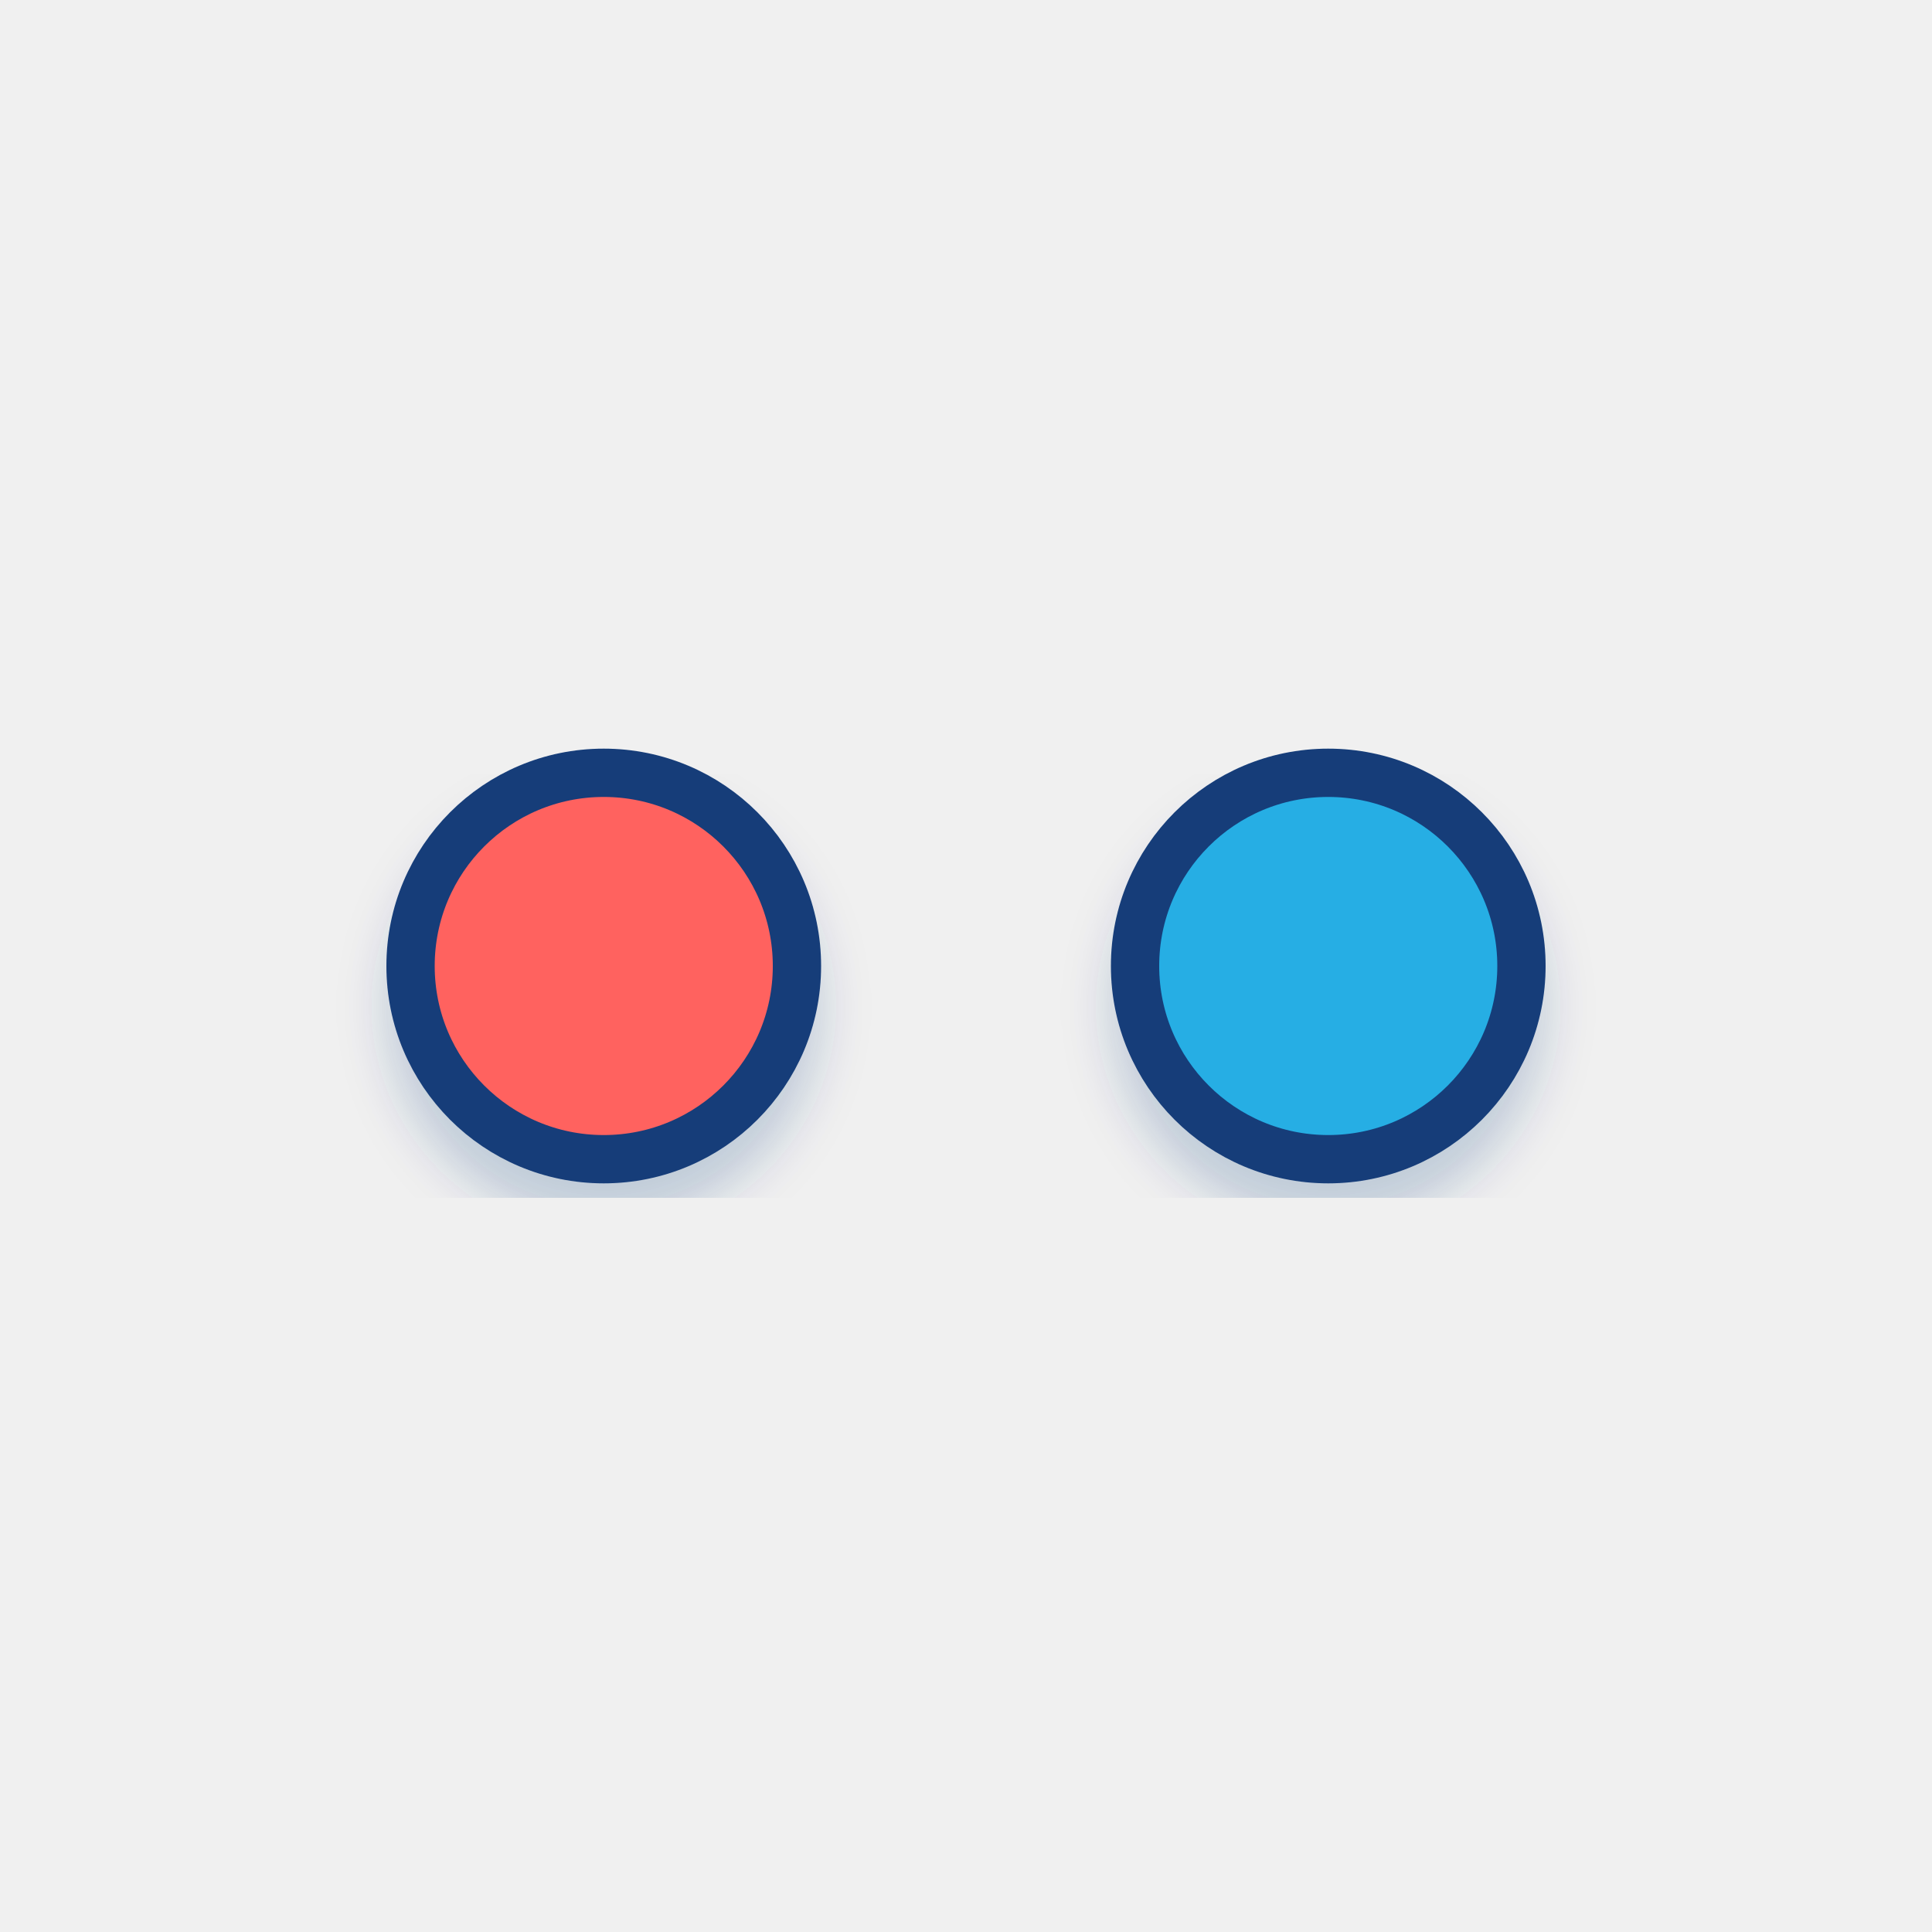
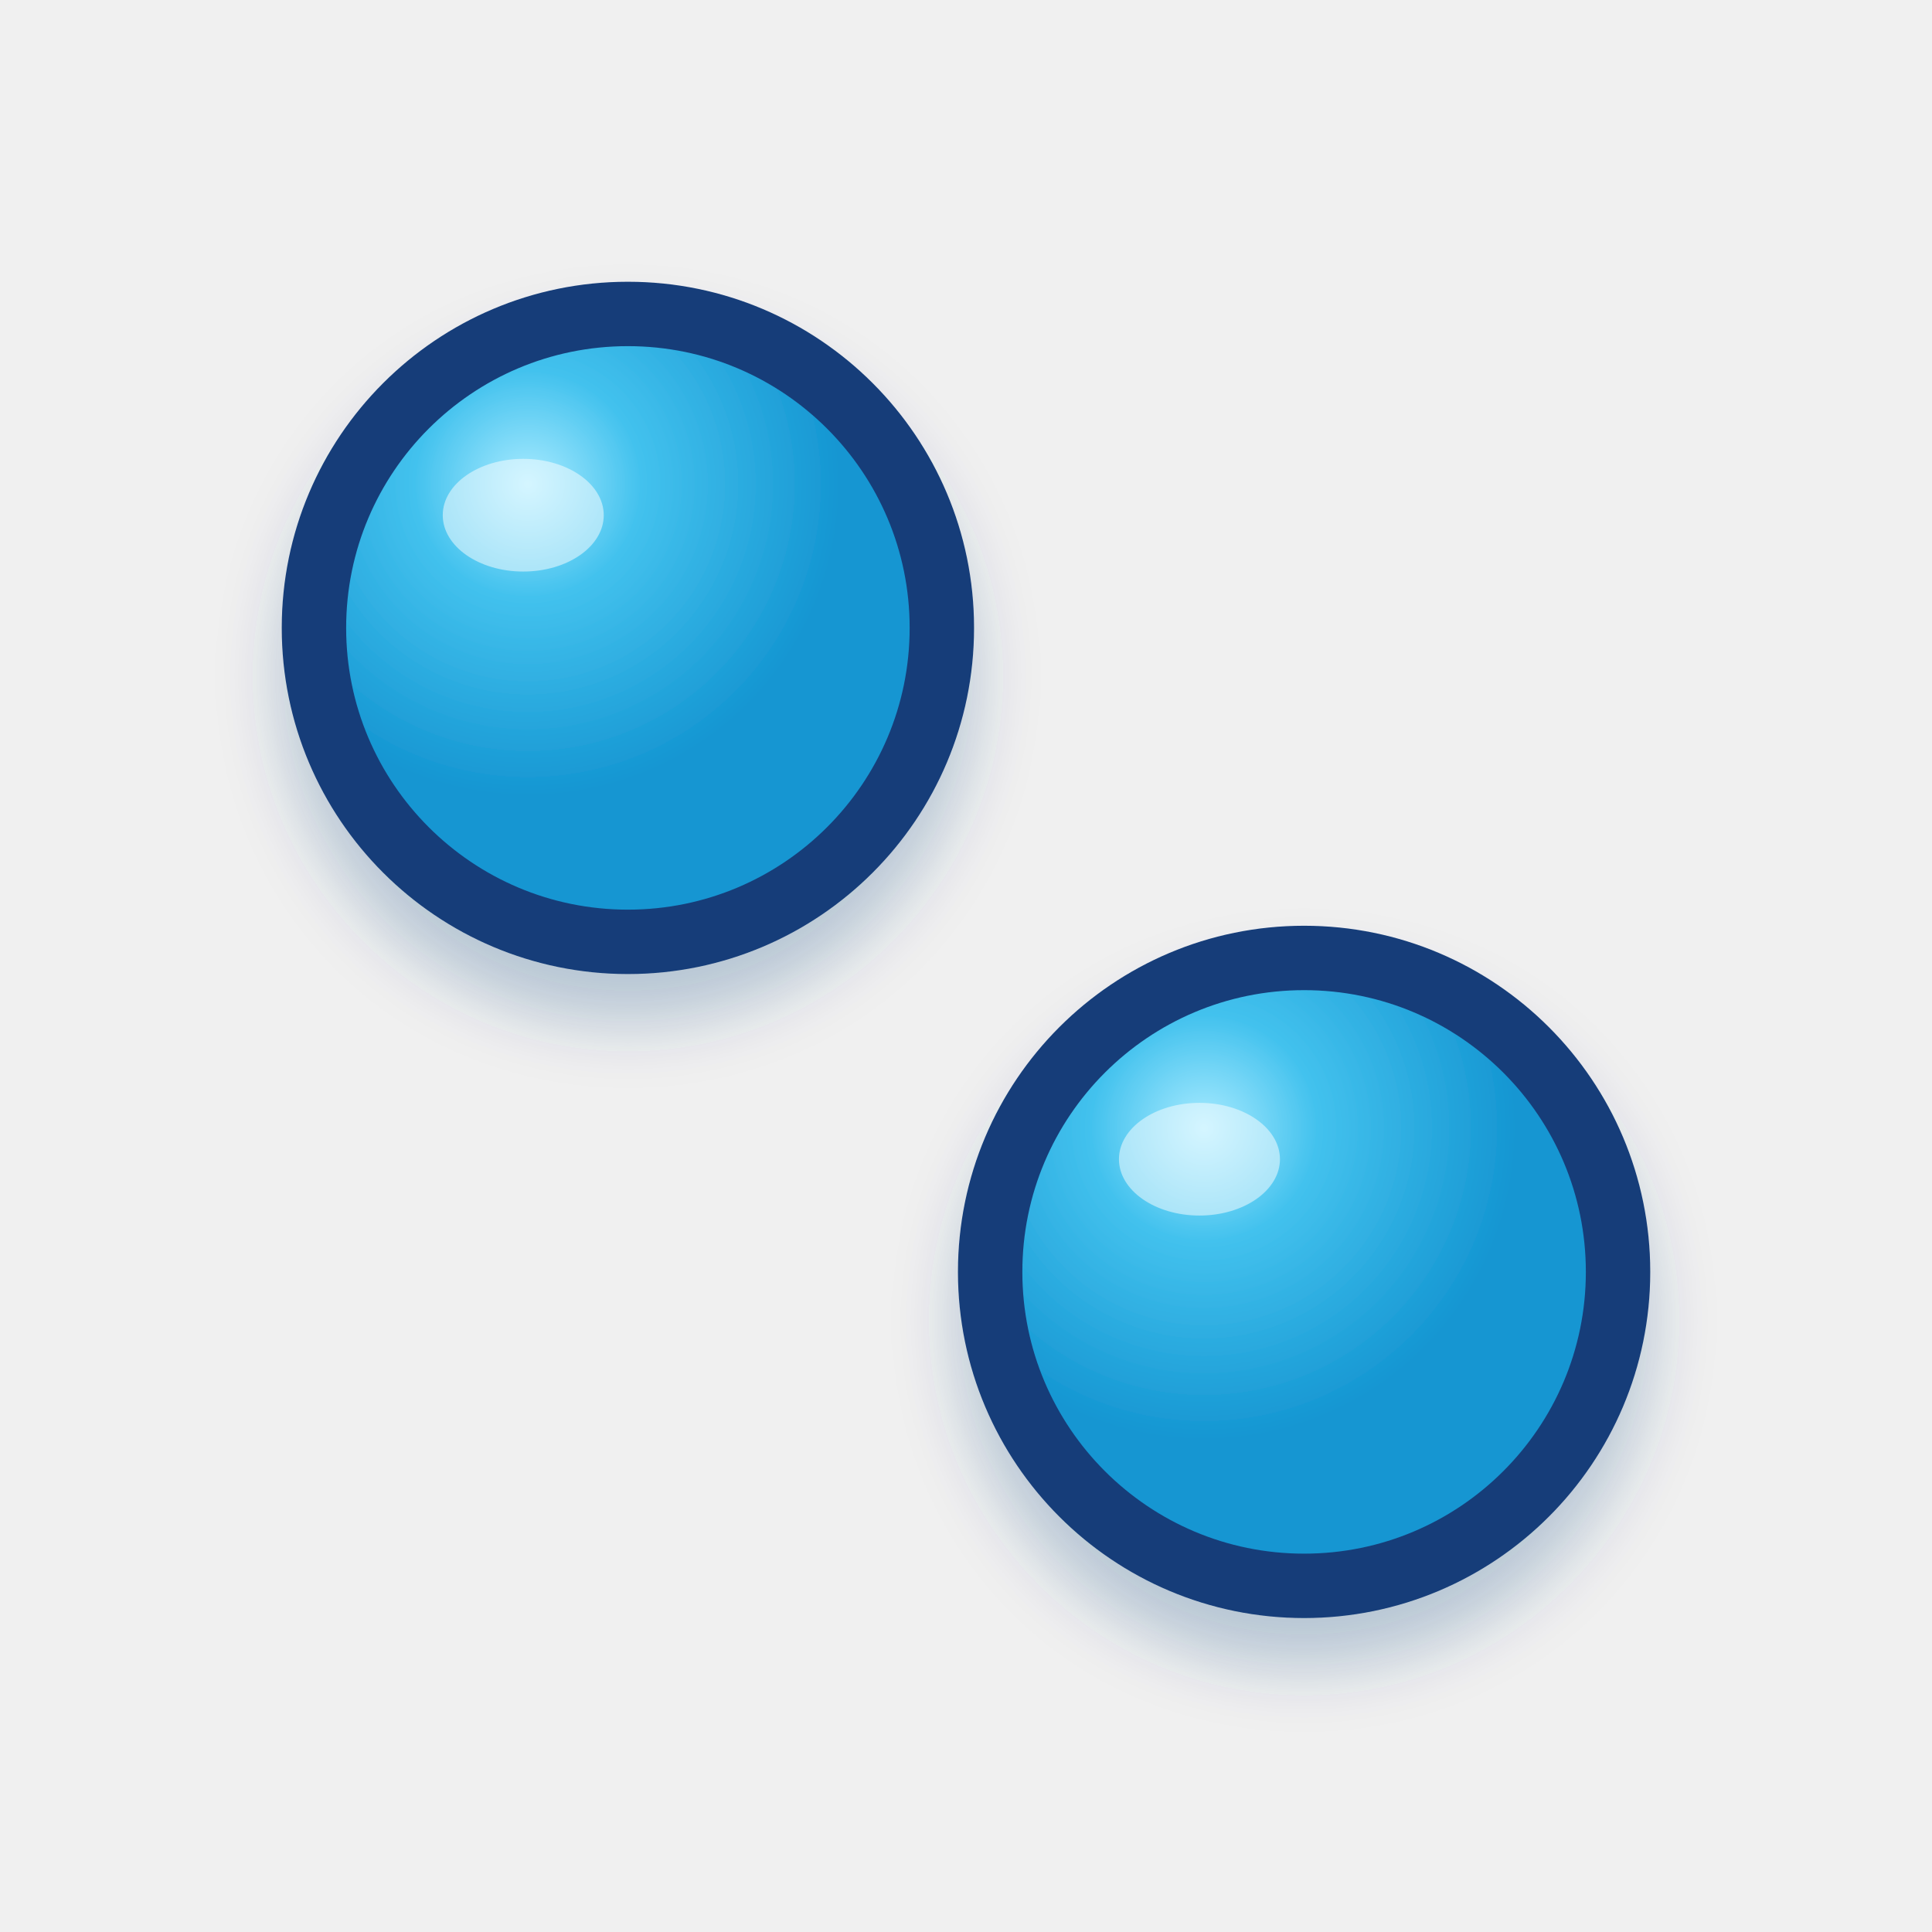
<svg xmlns="http://www.w3.org/2000/svg" viewBox="0 0 240 240">
  <defs>
-     <filter id="s">
-       <feDropShadow dx="0" dy="5" stdDeviation="3" flood-color="#173d79" flood-opacity=".2" />
+     <radialGradient id="p" cx="34%" cy="27%">
+       <stop offset="0" stop-color="#a9ebff" />
+       <stop offset=".36" stop-color="#43c2ee" />
+       <stop offset="1" stop-color="#1596d2" />
+     </radialGradient>
+     <filter id="s" x="-30%" y="-30%" width="160%" height="170%">
+       <feDropShadow dx="0" dy="6" stdDeviation="4" flood-color="#173d79" flood-opacity=".24" />
    </filter>
  </defs>
-   <g filter="url(#s)">
-     <circle cx="75" cy="120" r="24" fill="#ff625f" stroke="#173d79" stroke-width="6" />
-     <circle cx="165" cy="120" r="24" fill="#25aee4" stroke="#173d79" stroke-width="6" />
+   <g filter="url(#s)" fill="url(#p)" stroke="#173d79" stroke-width="8">
+     <circle cx="78" cy="78" r="39" />
+     <circle cx="162" cy="158" r="39" />
+   </g>
+   <g fill="#fff" opacity=".5">
+     <ellipse cx="65" cy="64" rx="10" ry="7" />
+     <ellipse cx="149" cy="144" rx="10" ry="7" />
  </g>
</svg>
